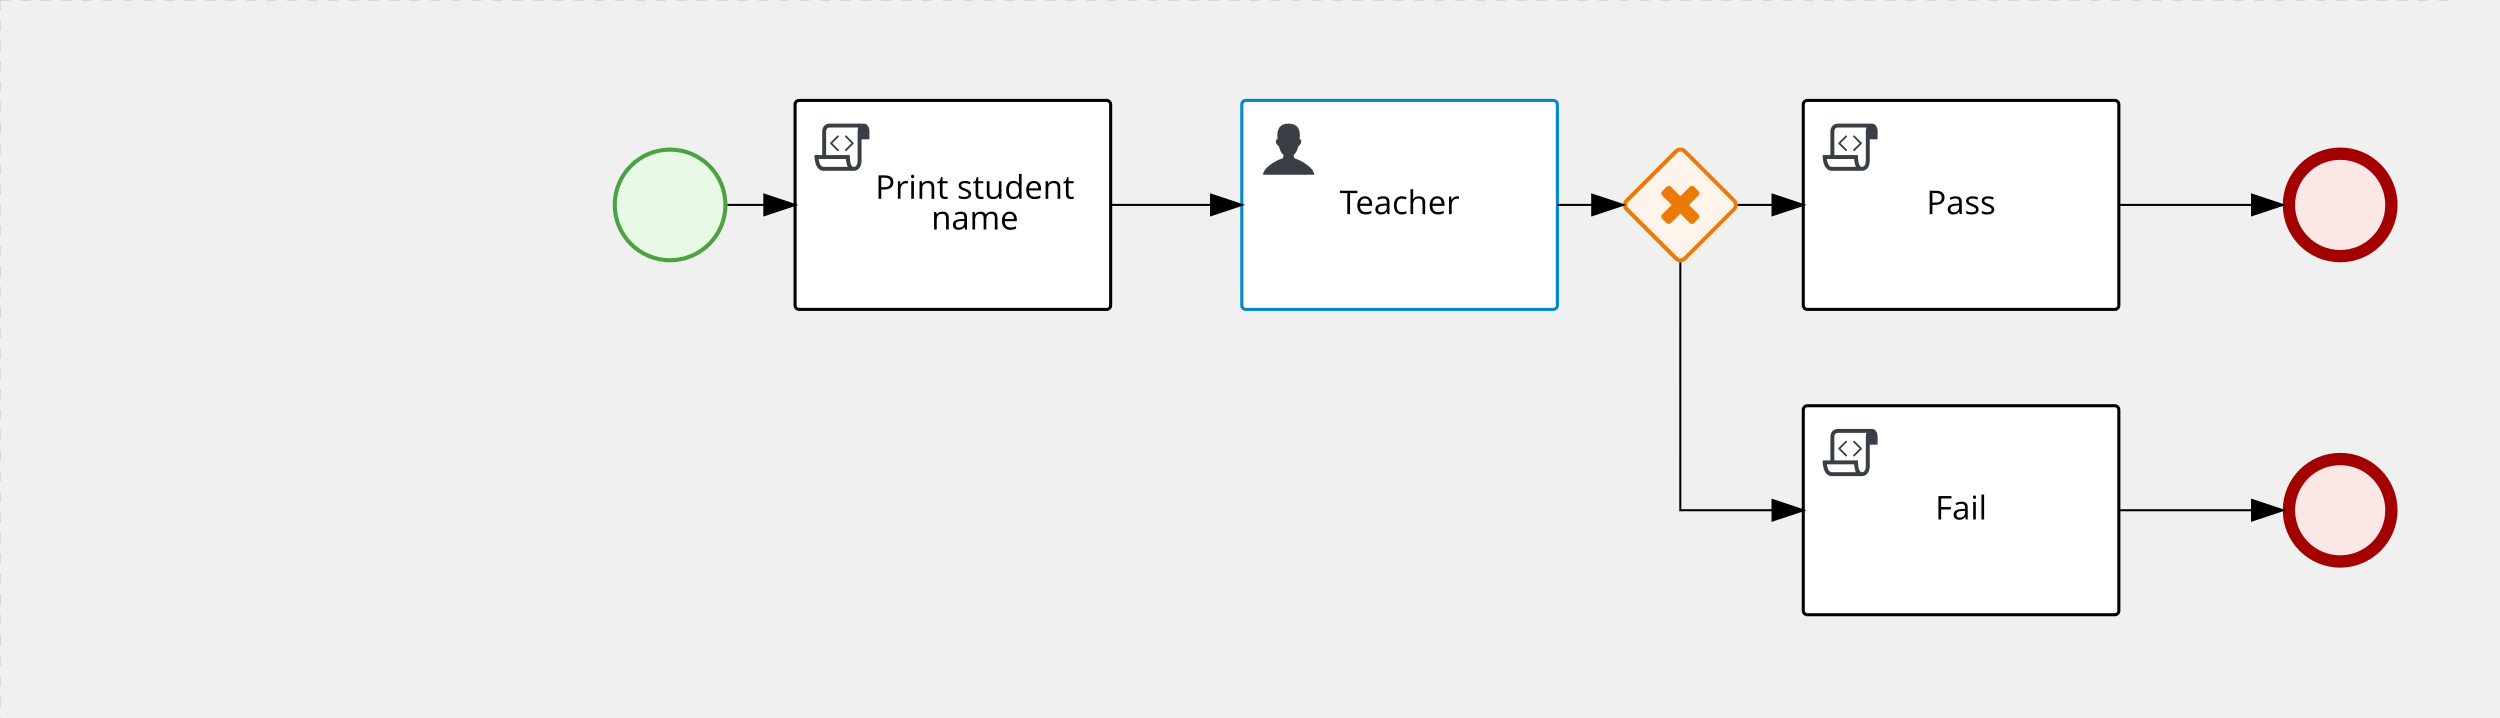
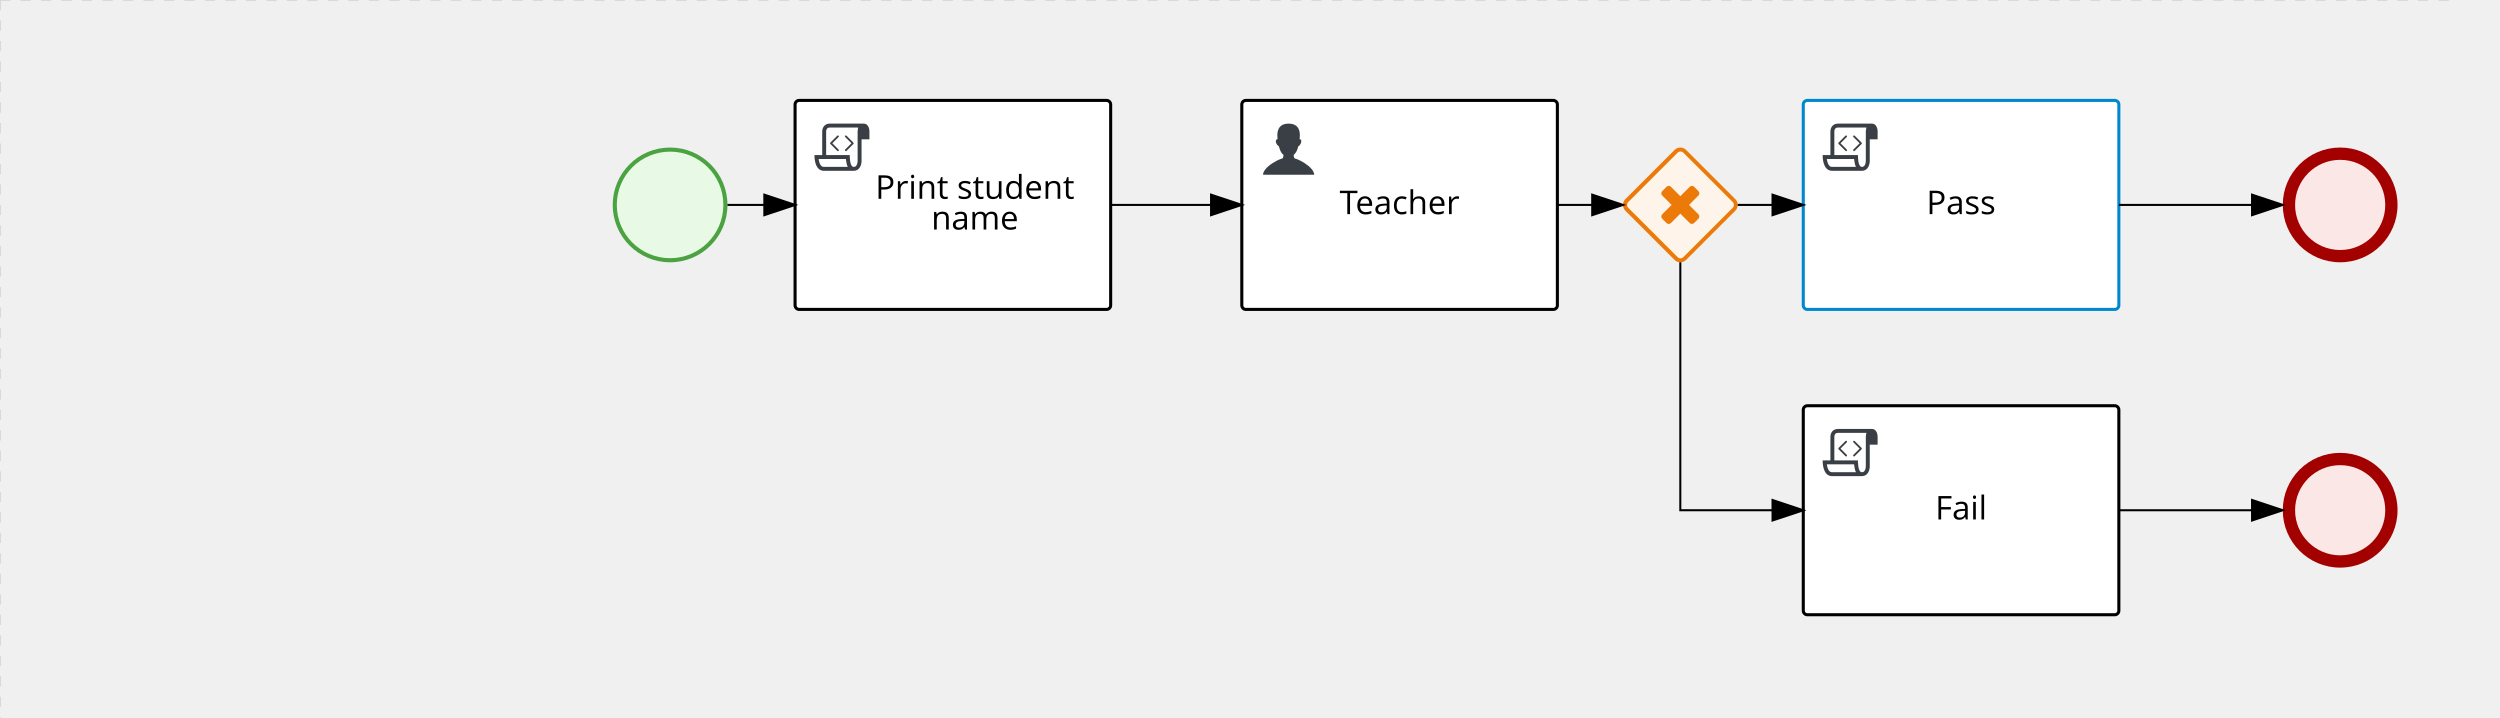
<svg xmlns="http://www.w3.org/2000/svg" version="1.1" width="1220" height="350" viewBox="0 0 1220 350">
  <defs />
  <g transform="matrix(1,0,0,1,0,0)">
    <g>
      <g>
        <g>
          <path fill="none" stroke="#d3d3d3" paint-order="fill stroke markers" d=" M 0 0 L 1200 0" stroke-miterlimit="10" stroke-opacity="0.8" stroke-dasharray="5" />
        </g>
        <g>
          <path fill="none" stroke="#d3d3d3" paint-order="fill stroke markers" d=" M 0 0 L 0 800" stroke-miterlimit="10" stroke-opacity="0.8" stroke-dasharray="5" />
        </g>
      </g>
      <g id="_E47AF2B2-1C0D-4427-9BE8-2E2FEB6FEAE9" bpmn2nodeid="_E47AF2B2-1C0D-4427-9BE8-2E2FEB6FEAE9" transform="matrix(1,0,0,1,299,72)">
        <g>
          <path fill="none" stroke="none" />
        </g>
        <g transform="matrix(0.125,0,0,0.125,0,0)">
          <g transform="matrix(1,0,0,1,0,0)">
            <path fill="#e8fae6" stroke="none" id="_E47AF2B2-1C0D-4427-9BE8-2E2FEB6FEAE9?shapeType=BACKGROUND" paint-order="stroke fill markers" d=" M 0 0 M 444 224 C 444 263.9 434.2 300.8 414.4 334.5 C 394.7 368.2 368 394.9 334.4 414.5 C 300.8 434.1 263.9 444 224 444 C 184.1 444 147.2 434.2 113.5 414.4 C 79.8 394.7 53.1 368 33.5 334.4 C 13.9 300.8 4 263.9 4 224 C 4 184.1 13.8 147.2 33.6 113.5 C 53.4 79.8 80.1 53.1 113.6 33.5 C 147.1 13.9 184.1 4 224 4 C 263.9 4 300.8 13.8 334.5 33.6 C 368.2 53.4 394.9 80.1 414.5 113.6 C 434.1 147.1 444 184.1 444 224 Z" />
          </g>
          <g>
            <g transform="matrix(1,0,0,1,0,0)">
              <g transform="matrix(1,0,0,1,0,0)">
                <path fill="#4aa241" stroke="none" id="_E47AF2B2-1C0D-4427-9BE8-2E2FEB6FEAE9?shapeType=BORDER&amp;renderType=FILL" paint-order="stroke fill markers" d=" M 0 0 M 224 0 C 100.3 0 0 100.3 0 224 C 0 347.7 100.3 448 224 448 C 347.7 448 448 347.7 448 224 C 448 100.3 347.7 0 224 0 Z M 0 0 M 224 432 C 109.1 432 16 338.9 16 224 C 16 109.1 109.1 16 224 16 C 338.9 16 432 109.1 432 224 C 432 338.9 338.9 432 224 432 Z" />
              </g>
            </g>
          </g>
        </g>
        <g transform="matrix(1,0,0,1,28,61)" />
      </g>
      <g id="_2D4B4D3F-D792-480F-AACB-0F16A9E45C33" bpmn2nodeid="_2D4B4D3F-D792-480F-AACB-0F16A9E45C33" transform="matrix(1,0,0,1,880,198)">
        <g>
          <path fill="none" stroke="none" />
        </g>
        <g transform="matrix(1,0,0,1,0,0)">
          <path fill="#ffffff" stroke="none" id="_2D4B4D3F-D792-480F-AACB-0F16A9E45C33?shapeType=BACKGROUND" paint-order="stroke fill markers" d=" M 2 0 L 152 0 L 152 0 A 2 2 0 0 1 154 2 L 154 100 L 154 100 A 2 2 0 0 1 152 102 L 2 102 L 2 102 A 2 2 0 0 1 0 100 L 0 2 L 0 2 A 2 2 0 0 1 2 0 Z" />
        </g>
        <g transform="matrix(1,0,0,1,0,0)">
-           <path fill="none" stroke="#000000" id="_2D4B4D3F-D792-480F-AACB-0F16A9E45C33?shapeType=BORDER&amp;renderType=STROKE" paint-order="fill stroke markers" d=" M 2 0 L 152 0 L 152 0 A 2 2 0 0 1 154 2 L 154 100 L 154 100 A 2 2 0 0 1 152 102 L 2 102 L 2 102 A 2 2 0 0 1 0 100 L 0 2 L 0 2 A 2 2 0 0 1 2 0 Z" stroke-miterlimit="10" stroke-width="1.5" stroke-dasharray="" />
+           <path fill="none" stroke="rgb(0,0,0)" id="_2D4B4D3F-D792-480F-AACB-0F16A9E45C33?shapeType=BORDER&amp;renderType=STROKE" paint-order="fill stroke markers" d=" M 2 0 L 152 0 L 152 0 A 2 2 0 0 1 154 2 L 154 100 L 154 100 A 2 2 0 0 1 152 102 L 2 102 L 2 102 A 2 2 0 0 1 0 100 L 0 2 L 0 2 A 2 2 0 0 1 2 0 Z" stroke-miterlimit="10" stroke-width="1.5" stroke-dasharray="" />
        </g>
        <g>
          <g transform="matrix(0.06,0,0,0.06,9.4,9.4)">
            <g transform="matrix(1,0,0,1,0,0)">
              <path fill="#393f44" stroke="none" id="_2D4B4D3F-D792-480F-AACB-0F16A9E45C33_task__zJLF__xCwC" paint-order="stroke fill markers" d=" M 0 0 M 197.3 130.2 C 194.4 127.3 189.6 127.3 186.7 130.2 L 130.2 186.7 C 127.3 189.6 127.3 194.4 130.2 197.3 L 186.7 253.8 C 188.1 255.3 190.1 256 192 256 C 193.9 256 195.9 255.3 197.3 253.7 C 200.2 250.8 200.2 246 197.3 243.1 L 146.2 192 L 197.3 140.8 C 200.2 137.9 200.2 133.1 197.3 130.2 Z" />
            </g>
            <g transform="matrix(1,0,0,1,0,0)">
              <path fill="#393f44" stroke="none" id="_2D4B4D3F-D792-480F-AACB-0F16A9E45C33_task__zJLF__eBb6" paint-order="stroke fill markers" d=" M 0 0 M 261.3 130.2 C 258.4 127.3 253.6 127.3 250.7 130.2 C 247.8 133.1 247.8 137.9 250.7 140.8 L 301.8 191.9 L 250.7 243 C 247.8 245.9 247.8 250.7 250.7 253.6 C 252.1 255.3 254.1 256 256 256 C 257.9 256 259.9 255.3 261.3 253.8 L 317.8 197.3 C 320.7 194.4 320.7 189.6 317.8 186.7 L 261.3 130.2 Z" />
            </g>
            <g transform="matrix(1,0,0,1,0,0)">
              <path fill="#393f44" stroke="none" id="_2D4B4D3F-D792-480F-AACB-0F16A9E45C33_task__zJLF__4RHr" paint-order="stroke fill markers" d=" M 0 0 M 400 32 C 400 32 152.8 32 128 32 C 62 32 64 96 64 96 L 64 288 L 1 288 C 1 288 -4 416 78 416 L 320 416 C 368 416 384 368 384 336 C 384 314.2 384 224.4 384 160 L 448 160 L 448 96 C 448 96 449 32 400 32 Z M 0 0 M 78 383.9 C 68.5 383.9 61.6 381.1 55.5 374.9 C 43.4 362.4 37.5 339.6 34.9 320 L 256.9 320 C 257.1 322.7 257.3 325.4 257.6 328.2 C 260 351.6 264.7 370.1 271.9 383.9 L 78 383.9 L 78 383.9 Z M 0 0 M 352 336 C 352 345.9 349.6 360.3 342.9 371 C 337.2 380.1 330.4 384 320 384 C 285 384 288 288 288 288 L 96 288 L 96 96 L 96 95.9 L 96 95.1 C 96 90.6 97.6 78.3 104.7 71.2 C 106.5 69.4 111.9 64 128 64 L 356.5 64 C 354.4 72.8 352.8 81.8 352.2 89.9 C 352.2 90.5 352.1 91.1 352.1 91.7 C 352.1 92 352.1 92.3 352.1 92.6 C 352 94.8 352 96 352 96 L 352 160 L 352 336 Z" />
            </g>
          </g>
        </g>
        <g transform="matrix(1,0,0,1,64.375,43.5)">
          <text fill="#000000" stroke="none" font-family="Open Sans" font-size="12pt" font-style="normal" font-weight="normal" text-decoration="normal" x="12.625" y="12" text-anchor="middle" dominant-baseline="alphabetic">Fail</text>
        </g>
      </g>
      <g id="_89039A5F-D853-4E19-A1A1-F9A186032A06" bpmn2nodeid="_89039A5F-D853-4E19-A1A1-F9A186032A06" transform="matrix(1,0,0,1,792,72)">
        <g>
          <path fill="none" stroke="none" />
        </g>
        <g transform="matrix(0.125,0,0,0.125,0,0)">
          <g transform="matrix(1,0,0,1,0,0)">
            <path fill="#fef4ea" stroke="none" id="_89039A5F-D853-4E19-A1A1-F9A186032A06?shapeType=BACKGROUND" paint-order="stroke fill markers" d=" M 0 0 M 224.4 4.3 C 216.4 4.3 208.4 7.3 202.3 13.4 L 13.5 202.2 C 1.3 214.4 1.3 234.2 13.5 246.4 L 202.2 435.1 C 208.3 441.2 216.4 444.2 224.3 444.2 C 232.2 444.2 240.3 441.2 246.4 435.1 L 435.1 246.4 C 447.3 234.2 447.3 214.4 435.1 202.2 L 246.5 13.4 C 240.4 7.3 232.4 4.3 224.4 4.3 L 224.4 4.3 Z" />
          </g>
          <g>
            <g transform="matrix(1,0,0,1,0,0)">
              <g transform="matrix(1,0,0,1,0,0)">
                <path fill="#ec7a08" stroke="none" id="_89039A5F-D853-4E19-A1A1-F9A186032A06?shapeType=BORDER&amp;renderType=FILL" paint-order="stroke fill markers" d=" M 0 0 M 20.8 212.7 L 213.3 20.2 C 219.6 13.9 229.7 13.9 235.9 20.2 L 428.4 212.7 C 434.7 219 434.7 229.1 428.4 235.3 L 235.9 427.8 C 229.6 434.1 219.5 434.1 213.3 427.8 L 20.8 235.3 C 14.5 229.1 14.5 218.9 20.8 212.7 L 20.8 212.7 Z M 0 0 M 0 224 C 0 232.1 3.1 240.3 9.3 246.5 L 201.5 438.7 C 213.9 451.1 234.1 451.1 246.5 438.7 L 438.7 246.5 C 444.9 240.3 448 232.1 448 224 C 448 215.9 444.9 207.7 438.7 201.5 L 246.5 9.3 C 234.1 -3.1 213.9 -3.1 201.5 9.3 L 9.3 201.5 C 3.1 207.7 0 215.9 0 224 L 0 224 Z" />
              </g>
            </g>
          </g>
          <g>
            <g transform="matrix(1,0,0,1,0,0)">
              <g transform="matrix(1,0,0,1,0,0)">
                <path fill="#ec7a08" stroke="none" id="_89039A5F-D853-4E19-A1A1-F9A186032A06_exclusive" paint-order="stroke fill markers" d=" M 0 0 M 298.2 269.2 C 298.2 272.6 297.1 275.3 294.7 277.7 L 277.7 294.7 C 275.3 297.1 272.6 298.2 269.2 298.2 C 265.8 298.2 263.1 297.1 260.7 294.7 L 224 258 L 187.2 294.8 C 184.8 297.2 182.1 298.3 178.7 298.3 C 175.3 298.3 172.6 297.2 170.2 294.8 L 153.2 277.8 C 150.8 275.4 149.7 272.7 149.7 269.3 C 149.7 265.9 150.8 263.2 153.2 260.8 L 190 224 L 153.2 187.2 C 150.8 184.8 149.7 182 149.7 178.7 C 149.7 175.3 150.8 172.5 153.2 170.2 L 170.2 153.2 C 172.6 150.8 175.3 149.7 178.7 149.7 C 182.1 149.7 184.8 150.8 187.2 153.2 L 224 190 L 260.8 153.2 C 263.2 150.8 265.9 149.7 269.3 149.7 C 272.7 149.7 275.4 150.8 277.8 153.2 L 294.8 170.2 C 297.2 172.5 298.3 175.3 298.3 178.7 C 298.3 182 297.2 184.8 294.8 187.2 L 258 224 L 294.8 260.8 C 297.1 263.1 298.2 265.9 298.2 269.2 Z" />
              </g>
            </g>
          </g>
        </g>
        <g transform="matrix(1,0,0,1,28,61)" />
      </g>
      <g id="_53CBEF9D-0A99-4898-A685-8BA2D23BDA85" bpmn2nodeid="_53CBEF9D-0A99-4898-A685-8BA2D23BDA85" transform="matrix(1,0,0,1,606,49)">
        <g>
          <path fill="none" stroke="none" />
        </g>
        <g transform="matrix(1,0,0,1,0,0)">
          <path fill="#ffffff" stroke="none" id="_53CBEF9D-0A99-4898-A685-8BA2D23BDA85?shapeType=BACKGROUND" paint-order="stroke fill markers" d=" M 2 0 L 152 0 L 152 0 A 2 2 0 0 1 154 2 L 154 100 L 154 100 A 2 2 0 0 1 152 102 L 2 102 L 2 102 A 2 2 0 0 1 0 100 L 0 2 L 0 2 A 2 2 0 0 1 2 0 Z" />
        </g>
        <g transform="matrix(1,0,0,1,0,0)">
-           <path fill="none" stroke="rgb(0,136,206)" id="_53CBEF9D-0A99-4898-A685-8BA2D23BDA85?shapeType=BORDER&amp;renderType=STROKE" paint-order="fill stroke markers" d=" M 2 0 L 152 0 L 152 0 A 2 2 0 0 1 154 2 L 154 100 L 154 100 A 2 2 0 0 1 152 102 L 2 102 L 2 102 A 2 2 0 0 1 0 100 L 0 2 L 0 2 A 2 2 0 0 1 2 0 Z" stroke-miterlimit="10" stroke-width="1.5" stroke-dasharray="" />
+           <path fill="none" stroke="rgb(0,0,0)" id="_53CBEF9D-0A99-4898-A685-8BA2D23BDA85?shapeType=BORDER&amp;renderType=STROKE" paint-order="fill stroke markers" d=" M 2 0 L 152 0 L 152 0 A 2 2 0 0 1 154 2 L 154 100 L 154 100 A 2 2 0 0 1 152 102 L 2 102 L 2 102 A 2 2 0 0 1 0 100 L 0 2 L 0 2 A 2 2 0 0 1 2 0 Z" stroke-miterlimit="10" stroke-width="1.5" stroke-dasharray="" />
        </g>
        <g>
          <g transform="matrix(0.06,0,0,0.06,9.4,9.4)">
            <g transform="matrix(1,0,0,1,0,0)">
              <path fill="#393f44" stroke="none" id="_53CBEF9D-0A99-4898-A685-8BA2D23BDA85_task__Rp8r__WReX" paint-order="stroke fill markers" d=" M 0 0 M 16 445.21 C 16 440.869 18.784 431.129 22.001 424.217 C 35.768 394.64 77.283 359.28 129 333.084 C 144.516 325.224 157.347 319.964 167.807 317.174 C 171.932 316.074 175.729 314.414 176.525 313.363 C 178.894 310.234 180.914 302.908 181.727 294.5 L 182.5 286.5 L 178.507 283.455 C 166.303 274.146 154.284 251.678 148.04 226.5 C 145.611 216.707 145.056 215.462 142.984 215.158 C 141.703 214.97 138.083 212.243 134.939 209.099 C 123.233 197.393 116.891 177.376 121.44 166.49 C 123.002 162.751 128.155 159.01 131.75 159.004 C 134.448 159 134.471 158.603 132.914 138.788 C 130.927 113.496 134.279 92.265 143.132 74.076 C 152.232 55.38 167.569 42.882 189.049 36.66 C 210.203 30.532 237.797 30.532 258.951 36.66 C 300.042 48.563 318.958 83.806 314.955 141 C 314.32 150.075 313.624 157.788 313.409 158.14 C 313.194 158.493 314.575 159.073 316.479 159.43 C 328.929 161.766 330.986 177.018 321.496 196.621 C 316.903 206.109 309.357 214.508 304.817 215.185 C 303.023 215.453 302.293 217.146 299.943 226.5 C 296.659 239.567 294.474 245.305 287.948 257.995 C 282.491 268.606 273.035 281.109 268.108 284.229 L 264.871 286.278 L 265.518 292.889 C 266.345 301.33 268.639 309.871 270.877 312.837 C 272.067 314.415 275.002 315.79 280.063 317.139 C 291.069 320.075 303.617 325.274 321 334.102 C 369.815 358.891 410.848 393.758 425.032 422.5 C 429.07 430.682 432 440.232 432 445.21 L 432 448 L 224 448 L 16 448 L 16 445.21 Z" />
            </g>
          </g>
        </g>
        <g transform="matrix(1,0,0,1,4.04,13.68)">
          <g transform="matrix(0.04,0,0,0.04,63.36,69.12)">
            <g transform="matrix(1,0,0,1,0,0)">
              <path fill="none" stroke="none" />
            </g>
            <g transform="matrix(1,0,0,1,0,0)">
              <path fill="none" stroke="none" />
            </g>
          </g>
        </g>
        <g transform="matrix(1,0,0,1,47.72266,43.5)">
          <text fill="#000000" stroke="none" font-family="Open Sans" font-size="12pt" font-style="normal" font-weight="normal" text-decoration="normal" x="29.277" y="12" text-anchor="middle" dominant-baseline="alphabetic">Teacher</text>
        </g>
      </g>
      <g id="_38D48E35-E57B-4E7F-A39E-23504CCCFE39" bpmn2nodeid="_38D48E35-E57B-4E7F-A39E-23504CCCFE39" transform="matrix(1,0,0,1,388,49)">
        <g>
          <path fill="none" stroke="none" />
        </g>
        <g transform="matrix(1,0,0,1,0,0)">
          <path fill="#ffffff" stroke="none" id="_38D48E35-E57B-4E7F-A39E-23504CCCFE39?shapeType=BACKGROUND" paint-order="stroke fill markers" d=" M 2 0 L 152 0 L 152 0 A 2 2 0 0 1 154 2 L 154 100 L 154 100 A 2 2 0 0 1 152 102 L 2 102 L 2 102 A 2 2 0 0 1 0 100 L 0 2 L 0 2 A 2 2 0 0 1 2 0 Z" />
        </g>
        <g transform="matrix(1,0,0,1,0,0)">
-           <path fill="none" stroke="#000000" id="_38D48E35-E57B-4E7F-A39E-23504CCCFE39?shapeType=BORDER&amp;renderType=STROKE" paint-order="fill stroke markers" d=" M 2 0 L 152 0 L 152 0 A 2 2 0 0 1 154 2 L 154 100 L 154 100 A 2 2 0 0 1 152 102 L 2 102 L 2 102 A 2 2 0 0 1 0 100 L 0 2 L 0 2 A 2 2 0 0 1 2 0 Z" stroke-miterlimit="10" stroke-width="1.5" stroke-dasharray="" />
+           <path fill="none" stroke="rgb(0,0,0)" id="_38D48E35-E57B-4E7F-A39E-23504CCCFE39?shapeType=BORDER&amp;renderType=STROKE" paint-order="fill stroke markers" d=" M 2 0 L 152 0 L 152 0 A 2 2 0 0 1 154 2 L 154 100 L 154 100 A 2 2 0 0 1 152 102 L 2 102 L 2 102 A 2 2 0 0 1 0 100 L 0 2 L 0 2 A 2 2 0 0 1 2 0 Z" stroke-miterlimit="10" stroke-width="1.5" stroke-dasharray="" />
        </g>
        <g>
          <g transform="matrix(0.06,0,0,0.06,9.4,9.4)">
            <g transform="matrix(1,0,0,1,0,0)">
              <path fill="#393f44" stroke="none" id="_38D48E35-E57B-4E7F-A39E-23504CCCFE39_task__zJLF__xCwC" paint-order="stroke fill markers" d=" M 0 0 M 197.3 130.2 C 194.4 127.3 189.6 127.3 186.7 130.2 L 130.2 186.7 C 127.3 189.6 127.3 194.4 130.2 197.3 L 186.7 253.8 C 188.1 255.3 190.1 256 192 256 C 193.9 256 195.9 255.3 197.3 253.7 C 200.2 250.8 200.2 246 197.3 243.1 L 146.2 192 L 197.3 140.8 C 200.2 137.9 200.2 133.1 197.3 130.2 Z" />
            </g>
            <g transform="matrix(1,0,0,1,0,0)">
              <path fill="#393f44" stroke="none" id="_38D48E35-E57B-4E7F-A39E-23504CCCFE39_task__zJLF__eBb6" paint-order="stroke fill markers" d=" M 0 0 M 261.3 130.2 C 258.4 127.3 253.6 127.3 250.7 130.2 C 247.8 133.1 247.8 137.9 250.7 140.8 L 301.8 191.9 L 250.7 243 C 247.8 245.9 247.8 250.7 250.7 253.6 C 252.1 255.3 254.1 256 256 256 C 257.9 256 259.9 255.3 261.3 253.8 L 317.8 197.3 C 320.7 194.4 320.7 189.6 317.8 186.7 L 261.3 130.2 Z" />
            </g>
            <g transform="matrix(1,0,0,1,0,0)">
              <path fill="#393f44" stroke="none" id="_38D48E35-E57B-4E7F-A39E-23504CCCFE39_task__zJLF__4RHr" paint-order="stroke fill markers" d=" M 0 0 M 400 32 C 400 32 152.8 32 128 32 C 62 32 64 96 64 96 L 64 288 L 1 288 C 1 288 -4 416 78 416 L 320 416 C 368 416 384 368 384 336 C 384 314.2 384 224.4 384 160 L 448 160 L 448 96 C 448 96 449 32 400 32 Z M 0 0 M 78 383.9 C 68.5 383.9 61.6 381.1 55.5 374.9 C 43.4 362.4 37.5 339.6 34.9 320 L 256.9 320 C 257.1 322.7 257.3 325.4 257.6 328.2 C 260 351.6 264.7 370.1 271.9 383.9 L 78 383.9 L 78 383.9 Z M 0 0 M 352 336 C 352 345.9 349.6 360.3 342.9 371 C 337.2 380.1 330.4 384 320 384 C 285 384 288 288 288 288 L 96 288 L 96 96 L 96 95.9 L 96 95.1 C 96 90.6 97.6 78.3 104.7 71.2 C 106.5 69.4 111.9 64 128 64 L 356.5 64 C 354.4 72.8 352.8 81.8 352.2 89.9 C 352.2 90.5 352.1 91.1 352.1 91.7 C 352.1 92 352.1 92.3 352.1 92.6 C 352 94.8 352 96 352 96 L 352 160 L 352 336 Z" />
            </g>
          </g>
        </g>
        <g transform="matrix(1,0,0,1,35,36)">
          <text fill="#000000" stroke="none" font-family="Open Sans" font-size="12pt" font-style="normal" font-weight="normal" text-decoration="normal" x="52.75" y="12" text-anchor="middle" dominant-baseline="alphabetic">Print student  </text>
          <text fill="#000000" stroke="none" font-family="Open Sans" font-size="12pt" font-style="normal" font-weight="normal" text-decoration="normal" x="52.75" y="27" text-anchor="middle" dominant-baseline="alphabetic">       name        </text>
        </g>
      </g>
      <g id="_1B23AF41-945E-43DC-802B-E688F7B810B0" bpmn2nodeid="_1B23AF41-945E-43DC-802B-E688F7B810B0" transform="matrix(1,0,0,1,1114,221)">
        <g>
          <path fill="none" stroke="none" />
        </g>
        <g transform="matrix(0.125,0,0,0.125,0,0)">
          <g transform="matrix(1,0,0,1,0,0)">
            <path fill="#fce7e7" stroke="none" id="_1B23AF41-945E-43DC-802B-E688F7B810B0?shapeType=BACKGROUND" paint-order="stroke fill markers" d=" M 0 0 M 444 224 C 444 263.9 434.2 300.8 414.4 334.5 C 394.7 368.2 368 394.9 334.4 414.5 C 300.8 434.1 263.9 444 224 444 C 184.1 444 147.2 434.2 113.5 414.4 C 79.8 394.7 53.1 368 33.5 334.4 C 13.9 300.8 4 263.9 4 224 C 4 184.1 13.8 147.2 33.6 113.5 C 53.4 79.8 80.1 53.1 113.6 33.5 C 147.1 13.9 184.1 4 224 4 C 263.9 4 300.8 13.8 334.5 33.6 C 368.2 53.4 394.9 80.1 414.5 113.6 C 434.1 147.1 444 184.1 444 224 Z" />
          </g>
          <g>
            <g transform="matrix(1,0,0,1,0,0)">
              <g transform="matrix(1,0,0,1,0,0)">
                <path fill="#a30000" stroke="none" id="_1B23AF41-945E-43DC-802B-E688F7B810B0?shapeType=BORDER&amp;renderType=FILL" paint-order="stroke fill markers" d=" M 0 0 M 224 0 C 100.3 0 0 100.3 0 224 C 0 347.7 100.3 448 224 448 C 347.7 448 448 347.7 448 224 C 448 100.3 347.7 0 224 0 Z M 0 0 M 224 400 C 126.8 400 48 321.2 48 224 C 48 126.8 126.8 48 224 48 C 321.2 48 400 126.8 400 224 C 400 321.2 321.2 400 224 400 Z" />
              </g>
            </g>
          </g>
        </g>
        <g transform="matrix(1,0,0,1,28,61)" />
      </g>
      <g id="_FCDAA171-1448-4AC6-835D-493AE7657CC3" bpmn2nodeid="_FCDAA171-1448-4AC6-835D-493AE7657CC3" transform="matrix(1,0,0,1,880,49)">
        <g>
          <path fill="none" stroke="none" />
        </g>
        <g transform="matrix(1,0,0,1,0,0)">
          <path fill="#ffffff" stroke="none" id="_FCDAA171-1448-4AC6-835D-493AE7657CC3?shapeType=BACKGROUND" paint-order="stroke fill markers" d=" M 2 0 L 152 0 L 152 0 A 2 2 0 0 1 154 2 L 154 100 L 154 100 A 2 2 0 0 1 152 102 L 2 102 L 2 102 A 2 2 0 0 1 0 100 L 0 2 L 0 2 A 2 2 0 0 1 2 0 Z" />
        </g>
        <g transform="matrix(1,0,0,1,0,0)">
-           <path fill="none" stroke="#000000" id="_FCDAA171-1448-4AC6-835D-493AE7657CC3?shapeType=BORDER&amp;renderType=STROKE" paint-order="fill stroke markers" d=" M 2 0 L 152 0 L 152 0 A 2 2 0 0 1 154 2 L 154 100 L 154 100 A 2 2 0 0 1 152 102 L 2 102 L 2 102 A 2 2 0 0 1 0 100 L 0 2 L 0 2 A 2 2 0 0 1 2 0 Z" stroke-miterlimit="10" stroke-width="1.5" stroke-dasharray="" />
+           <path fill="none" stroke="rgb(0,136,206)" id="_FCDAA171-1448-4AC6-835D-493AE7657CC3?shapeType=BORDER&amp;renderType=STROKE" paint-order="fill stroke markers" d=" M 2 0 L 152 0 L 152 0 A 2 2 0 0 1 154 2 L 154 100 L 154 100 A 2 2 0 0 1 152 102 L 2 102 L 2 102 A 2 2 0 0 1 0 100 L 0 2 L 0 2 A 2 2 0 0 1 2 0 Z" stroke-miterlimit="10" stroke-width="1.5" stroke-dasharray="" />
        </g>
        <g>
          <g transform="matrix(0.06,0,0,0.06,9.4,9.4)">
            <g transform="matrix(1,0,0,1,0,0)">
              <path fill="#393f44" stroke="none" id="_FCDAA171-1448-4AC6-835D-493AE7657CC3_task__zJLF__xCwC" paint-order="stroke fill markers" d=" M 0 0 M 197.3 130.2 C 194.4 127.3 189.6 127.3 186.7 130.2 L 130.2 186.7 C 127.3 189.6 127.3 194.4 130.2 197.3 L 186.7 253.8 C 188.1 255.3 190.1 256 192 256 C 193.9 256 195.9 255.3 197.3 253.7 C 200.2 250.8 200.2 246 197.3 243.1 L 146.2 192 L 197.3 140.8 C 200.2 137.9 200.2 133.1 197.3 130.2 Z" />
            </g>
            <g transform="matrix(1,0,0,1,0,0)">
              <path fill="#393f44" stroke="none" id="_FCDAA171-1448-4AC6-835D-493AE7657CC3_task__zJLF__eBb6" paint-order="stroke fill markers" d=" M 0 0 M 261.3 130.2 C 258.4 127.3 253.6 127.3 250.7 130.2 C 247.8 133.1 247.8 137.9 250.7 140.8 L 301.8 191.9 L 250.7 243 C 247.8 245.9 247.8 250.7 250.7 253.6 C 252.1 255.3 254.1 256 256 256 C 257.9 256 259.9 255.3 261.3 253.8 L 317.8 197.3 C 320.7 194.4 320.7 189.6 317.8 186.7 L 261.3 130.2 Z" />
            </g>
            <g transform="matrix(1,0,0,1,0,0)">
              <path fill="#393f44" stroke="none" id="_FCDAA171-1448-4AC6-835D-493AE7657CC3_task__zJLF__4RHr" paint-order="stroke fill markers" d=" M 0 0 M 400 32 C 400 32 152.8 32 128 32 C 62 32 64 96 64 96 L 64 288 L 1 288 C 1 288 -4 416 78 416 L 320 416 C 368 416 384 368 384 336 C 384 314.2 384 224.4 384 160 L 448 160 L 448 96 C 448 96 449 32 400 32 Z M 0 0 M 78 383.9 C 68.5 383.9 61.6 381.1 55.5 374.9 C 43.4 362.4 37.5 339.6 34.9 320 L 256.9 320 C 257.1 322.7 257.3 325.4 257.6 328.2 C 260 351.6 264.7 370.1 271.9 383.9 L 78 383.9 L 78 383.9 Z M 0 0 M 352 336 C 352 345.9 349.6 360.3 342.9 371 C 337.2 380.1 330.4 384 320 384 C 285 384 288 288 288 288 L 96 288 L 96 96 L 96 95.9 L 96 95.1 C 96 90.6 97.6 78.3 104.7 71.2 C 106.5 69.4 111.9 64 128 64 L 356.5 64 C 354.4 72.8 352.8 81.8 352.2 89.9 C 352.2 90.5 352.1 91.1 352.1 91.7 C 352.1 92 352.1 92.3 352.1 92.6 C 352 94.8 352 96 352 96 L 352 160 L 352 336 Z" />
            </g>
          </g>
        </g>
        <g transform="matrix(1,0,0,1,60.10156,43.5)">
          <text fill="#000000" stroke="none" font-family="Open Sans" font-size="12pt" font-style="normal" font-weight="normal" text-decoration="normal" x="16.898" y="12" text-anchor="middle" dominant-baseline="alphabetic">Pass</text>
        </g>
      </g>
      <g id="_2F5B4D80-EA94-4118-8DC9-0D073085C087" bpmn2nodeid="_2F5B4D80-EA94-4118-8DC9-0D073085C087" transform="matrix(1,0,0,1,1114,72)">
        <g>
          <path fill="none" stroke="none" />
        </g>
        <g transform="matrix(0.125,0,0,0.125,0,0)">
          <g transform="matrix(1,0,0,1,0,0)">
            <path fill="#fce7e7" stroke="none" id="_2F5B4D80-EA94-4118-8DC9-0D073085C087?shapeType=BACKGROUND" paint-order="stroke fill markers" d=" M 0 0 M 444 224 C 444 263.9 434.2 300.8 414.4 334.5 C 394.7 368.2 368 394.9 334.4 414.5 C 300.8 434.1 263.9 444 224 444 C 184.1 444 147.2 434.2 113.5 414.4 C 79.8 394.7 53.1 368 33.5 334.4 C 13.9 300.8 4 263.9 4 224 C 4 184.1 13.8 147.2 33.6 113.5 C 53.4 79.8 80.1 53.1 113.6 33.5 C 147.1 13.9 184.1 4 224 4 C 263.9 4 300.8 13.8 334.5 33.6 C 368.2 53.4 394.9 80.1 414.5 113.6 C 434.1 147.1 444 184.1 444 224 Z" />
          </g>
          <g>
            <g transform="matrix(1,0,0,1,0,0)">
              <g transform="matrix(1,0,0,1,0,0)">
                <path fill="#a30000" stroke="none" id="_2F5B4D80-EA94-4118-8DC9-0D073085C087?shapeType=BORDER&amp;renderType=FILL" paint-order="stroke fill markers" d=" M 0 0 M 224 0 C 100.3 0 0 100.3 0 224 C 0 347.7 100.3 448 224 448 C 347.7 448 448 347.7 448 224 C 448 100.3 347.7 0 224 0 Z M 0 0 M 224 400 C 126.8 400 48 321.2 48 224 C 48 126.8 126.8 48 224 48 C 321.2 48 400 126.8 400 224 C 400 321.2 321.2 400 224 400 Z" />
              </g>
            </g>
          </g>
        </g>
        <g transform="matrix(1,0,0,1,28,61)" />
      </g>
      <g id="_89762CAD-041F-4875-8D31-6548C1DCE517" bpmn2nodeid="_89762CAD-041F-4875-8D31-6548C1DCE517">
        <g>
          <path fill="none" stroke="#000000" paint-order="fill stroke markers" d=" M 355 100 L 373 100" stroke-miterlimit="10" stroke-dasharray="" />
        </g>
        <g transform="matrix(1,0,0,1,355,100)" />
        <g transform="matrix(6.123233995736766e-17,1,-1,6.123233995736766e-17,388,95)">
          <path fill="#000000" stroke="#000000" paint-order="fill stroke markers" d=" M 10 15 L 0 15 L 5 0 Z" stroke-miterlimit="10" stroke-dasharray="" />
        </g>
        <g transform="matrix(1,0,0,1,355,90)" />
      </g>
      <g id="_AFB2B400-9A8E-4917-A702-4832DA6DA5B7" bpmn2nodeid="_AFB2B400-9A8E-4917-A702-4832DA6DA5B7">
        <g>
          <path fill="none" stroke="#000000" paint-order="fill stroke markers" d=" M 542 100 L 591 100" stroke-miterlimit="10" stroke-dasharray="" />
        </g>
        <g transform="matrix(1,0,0,1,542,100)" />
        <g transform="matrix(6.123233995736766e-17,1,-1,6.123233995736766e-17,606,95)">
          <path fill="#000000" stroke="#000000" paint-order="fill stroke markers" d=" M 10 15 L 0 15 L 5 0 Z" stroke-miterlimit="10" stroke-dasharray="" />
        </g>
        <g transform="matrix(1,0,0,1,542,90)" />
      </g>
      <g id="_34A02384-5EF0-4BB8-BE08-22EAA1DF49D1" bpmn2nodeid="_34A02384-5EF0-4BB8-BE08-22EAA1DF49D1">
        <g>
          <path fill="none" stroke="#000000" paint-order="fill stroke markers" d=" M 760 100 L 777 100" stroke-miterlimit="10" stroke-dasharray="" />
        </g>
        <g transform="matrix(1,0,0,1,760,100)" />
        <g transform="matrix(6.123233995736766e-17,1,-1,6.123233995736766e-17,792,95)">
          <path fill="#000000" stroke="#000000" paint-order="fill stroke markers" d=" M 10 15 L 0 15 L 5 0 Z" stroke-miterlimit="10" stroke-dasharray="" />
        </g>
        <g transform="matrix(1,0,0,1,760,90)" />
      </g>
      <g id="_934CDCA5-F930-4A0C-9CA4-A8CA08C49DC7" bpmn2nodeid="_934CDCA5-F930-4A0C-9CA4-A8CA08C49DC7">
        <g>
          <path fill="none" stroke="#000000" paint-order="fill stroke markers" d=" M 819.998 128 L 819.99 249 L 865 249" stroke-miterlimit="10" stroke-dasharray="" />
        </g>
        <g transform="matrix(1,0,0,1,819.9981,128)" />
        <g transform="matrix(6.123233995736766e-17,1,-1,6.123233995736766e-17,880,244)">
          <path fill="#000000" stroke="#000000" paint-order="fill stroke markers" d=" M 10 15 L 0 15 L 5 0 Z" stroke-miterlimit="10" stroke-dasharray="" />
        </g>
        <g transform="matrix(1,0,0,1,829.9901,188.4993)" />
      </g>
      <g id="_5B27C957-D1E6-4D5E-8BB9-D287C210A646" bpmn2nodeid="_5B27C957-D1E6-4D5E-8BB9-D287C210A646">
        <g>
          <path fill="none" stroke="#000000" paint-order="fill stroke markers" d=" M 1034 249 L 1099 249" stroke-miterlimit="10" stroke-dasharray="" />
        </g>
        <g transform="matrix(1,0,0,1,1034,249)" />
        <g transform="matrix(6.123233995736766e-17,1,-1,6.123233995736766e-17,1114,244)">
          <path fill="#000000" stroke="#000000" paint-order="fill stroke markers" d=" M 10 15 L 0 15 L 5 0 Z" stroke-miterlimit="10" stroke-dasharray="" />
        </g>
        <g transform="matrix(1,0,0,1,1034,239)" />
      </g>
      <g id="_9E0D8FFF-5507-4634-A8A1-1322D20E423C" bpmn2nodeid="_9E0D8FFF-5507-4634-A8A1-1322D20E423C">
        <g>
-           <path fill="none" stroke="#000000" paint-order="fill stroke markers" d=" M 848 100 L 865 100" stroke-miterlimit="10" stroke-dasharray="" />
+           <path fill="none" stroke="rgb(0,0,0)" paint-order="fill stroke markers" d=" M 848 100 L 865 100" stroke-miterlimit="10" stroke-dasharray="" />
        </g>
        <g transform="matrix(1,0,0,1,848,100)" />
        <g transform="matrix(6.123233995736766e-17,1,-1,6.123233995736766e-17,880,95)">
-           <path fill="#000000" stroke="#000000" paint-order="fill stroke markers" d=" M 10 15 L 0 15 L 5 0 Z" stroke-miterlimit="10" stroke-dasharray="" />
+           <path fill="rgb(0,0,0)" stroke="rgb(0,0,0)" paint-order="fill stroke markers" d=" M 10 15 L 0 15 L 5 0 Z" stroke-miterlimit="10" stroke-dasharray="" />
        </g>
        <g transform="matrix(1,0,0,1,848,90)" />
      </g>
      <g id="_CD738FC7-0305-4531-8F40-93F9C70BB132" bpmn2nodeid="_CD738FC7-0305-4531-8F40-93F9C70BB132">
        <g>
          <path fill="none" stroke="#000000" paint-order="fill stroke markers" d=" M 1034 100 L 1099 100" stroke-miterlimit="10" stroke-dasharray="" />
        </g>
        <g transform="matrix(1,0,0,1,1034,100)" />
        <g transform="matrix(6.123233995736766e-17,1,-1,6.123233995736766e-17,1114,95)">
          <path fill="#000000" stroke="#000000" paint-order="fill stroke markers" d=" M 10 15 L 0 15 L 5 0 Z" stroke-miterlimit="10" stroke-dasharray="" />
        </g>
        <g transform="matrix(1,0,0,1,1034,90)" />
      </g>
      <g transform="matrix(1,0,0,1,299,72)" />
      <g transform="matrix(1,0,0,1,880,198)" />
      <g transform="matrix(1,0,0,1,792,72)" />
+       <g transform="matrix(1,0,0,1,606,49)" />
      <g transform="matrix(1,0,0,1,388,49)" />
      <g transform="matrix(1,0,0,1,1114,221)" />
+       <g transform="matrix(1,0,0,1,1114,72)" />
      <g transform="matrix(1,0,0,1,880,49)" />
-       <g transform="matrix(1,0,0,1,1114,72)" />
-       <g transform="matrix(1,0,0,1,606,49)" />
    </g>
  </g>
</svg>
